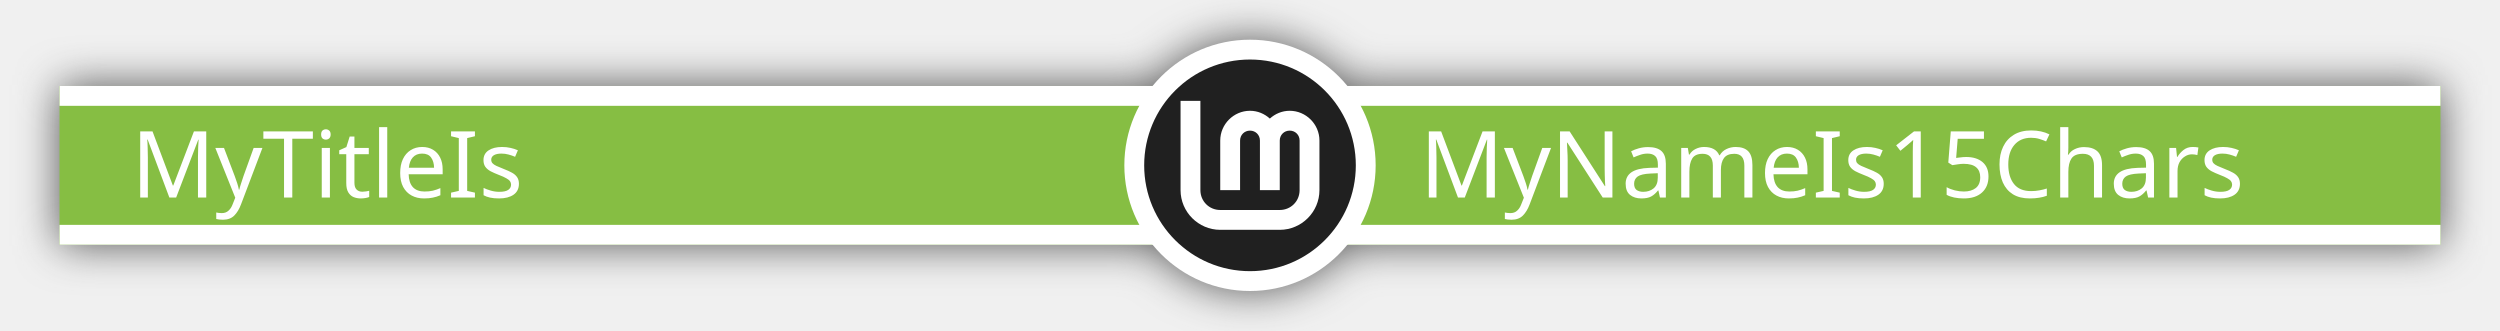
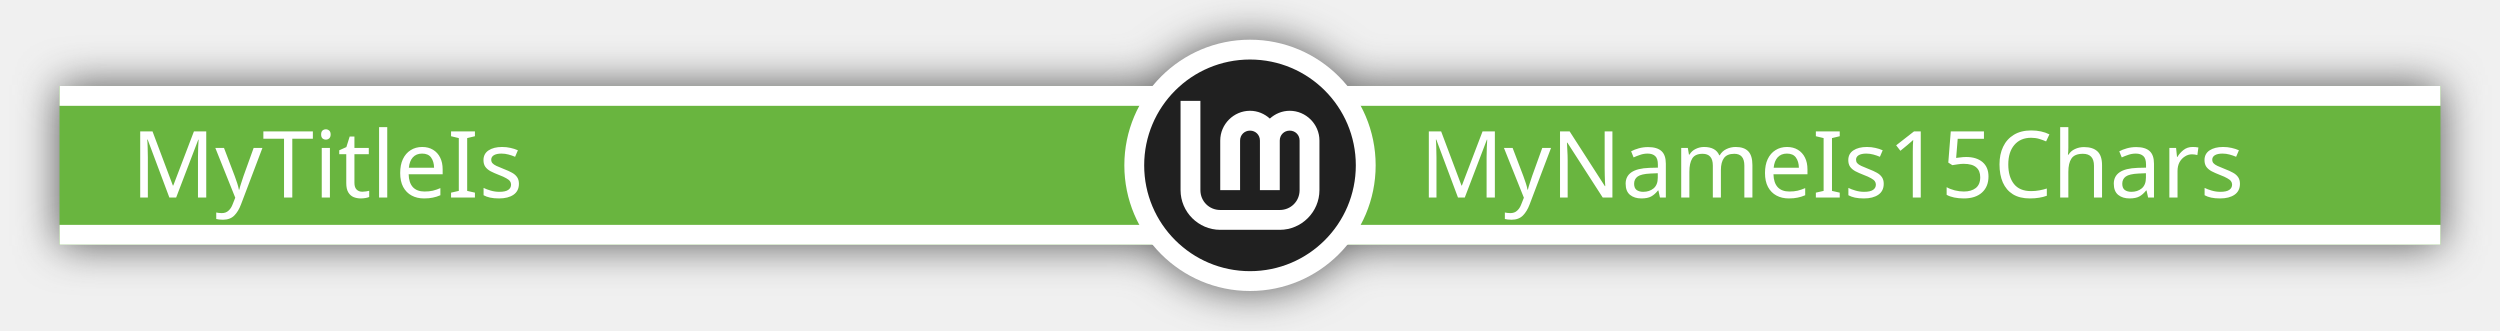
<svg xmlns="http://www.w3.org/2000/svg" width="378" height="50" viewBox="0 0 378 50" version="1.1" id="SVGRoot" xml:space="preserve">
  <defs id="defs132">
    <filter style="color-interpolation-filters:sRGB" id="filter4294" x="-0.012" y="-0.109" width="1.025" height="1.218">
      <feFlood flood-opacity="0.502" flood-color="rgb(0,0,0)" result="flood" id="feFlood4284" />
      <feComposite in="flood" in2="SourceGraphic" operator="in" result="composite1" id="feComposite4286" />
      <feGaussianBlur in="composite1" stdDeviation="2" result="blur" id="feGaussianBlur4288" />
      <feOffset dx="0" dy="0" result="offset" id="feOffset4290" />
      <feComposite in="offset" in2="offset" operator="atop" result="composite2" id="feComposite4292" />
    </filter>
    <filter style="color-interpolation-filters:sRGB" id="filter4641" x="-0.021" y="-0.204" width="1.043" height="1.407">
      <feGaussianBlur stdDeviation="3.224" id="feGaussianBlur4643" />
    </filter>
  </defs>
  <g id="layer3">
    <path id="outline-path" style="display:inline;fill:#545454;fill-opacity:1;stroke:none;stroke-width:0;stroke-dasharray:none;stroke-opacity:1;filter:url(#filter4641)" d="M 189,6 A 19,19 0 0 0 174.311,13 H 9 V 37 H 174.311 A 19,19 0 0 0 189,44 19,19 0 0 0 203.689,37 H 369 V 13 H 203.729 A 19,19 0 0 0 189,6 Z" />
  </g>
  <g id="layer1" style="display:inline">
-     <rect style="fill:#86be43;fill-opacity:1;stroke:none;stroke-width:0;stroke-dasharray:none;stroke-opacity:1" id="bar" width="360" height="24" x="9" y="13" />
+     <rect style="fill:#69b53f;fill-opacity:1;stroke:none;stroke-width:0;stroke-dasharray:none;stroke-opacity:1" id="bar" width="360" height="24" x="9" y="13" />
    <path style="fill:none;fill-opacity:1;stroke:#ffffff;stroke-width:3;stroke-dasharray:none;stroke-opacity:1" d="M 9,35.5 H 369" id="bottom-line" />
    <path style="fill:none;fill-opacity:1;stroke:#ffffff;stroke-width:3;stroke-dasharray:none;stroke-opacity:1" d="M 9,14.5 H 369" id="top-line" />
    <g id="badge" transform="matrix(0.125,0,0,0.125,173,9.000001)" style="display:inline;stroke-width:8">
      <circle style="display:inline;fill:#ffffff;fill-opacity:1;stroke:none;stroke-width:0" id="outline-circle" cx="189" cy="24" r="19" transform="matrix(8,0,0,8,-1384,-64)" />
      <circle style="fill:#202020;fill-opacity:1;stroke:none;stroke-width:0;stroke-miterlimit:4;stroke-dasharray:none" id="background-circle" cx="128" cy="128" r="128" />
      <path style="color:#000000;fill:#ffffff;fill-opacity:1;stroke:none;stroke-width:0;stroke-dasharray:none" d="m 44,50 v 108 c 0,26.367 21.632,48 48,48 h 72 c 26.367,0 48,-21.633 48,-48 V 98 c 0,-19.74 -16.26,-36 -36,-36 -9.222,0 -17.6,3.644 -24,9.438 C 145.6,65.644 137.222,62 128,62 108.26,62 92,78.26 92,98 v 60 h 24 V 98 c 0,-6.77 5.23,-12 12,-12 6.77,0 12,5.23 12,12 v 60 h 24 V 98 c 0,-6.77 5.23,-12 12,-12 6.77,0 12,5.23 12,12 v 60 c 0,13.397 -10.603,24 -24,24 H 92 C 78.603,182 68,171.397 68,158 V 50 Z" id="Lm-path" />
    </g>
  </g>
  <g id="layer2" style="display:inline">
    <text xml:space="preserve" style="font-weight:500;font-size:14px;font-family:Ubuntu;-inkscape-font-specification:'Ubuntu Medium';fill:#808080;fill-opacity:1;stroke-opacity:0.25" x="357.504" y="29.864" id="name">
      <tspan id="tspan4818" x="357.504" y="29.864" style="font-style:normal;font-variant:normal;font-weight:500;font-stretch:normal;font-size:14px;font-family:Ubuntu;-inkscape-font-specification:'Ubuntu Medium';text-align:end;text-anchor:end;fill:#ffffff;fill-opacity:1">MyNameIs15Chars</tspan>
    </text>
    <text xml:space="preserve" style="font-style:italic;font-size:14px;font-family:Ubuntu;-inkscape-font-specification:'Ubuntu Italic';fill:none;stroke:#26c08c;stroke-width:0;stroke-dasharray:none" x="19.838" y="29.864" id="title">
      <tspan id="tspan403" x="19.838" y="29.864" style="font-style:normal;font-variant:normal;font-weight:500;font-stretch:normal;font-size:14px;font-family:Ubuntu;-inkscape-font-specification:'Ubuntu Medium';fill:#ffffff;fill-opacity:1;stroke:none">MyTitleIs</tspan>
    </text>
  </g>
</svg>
